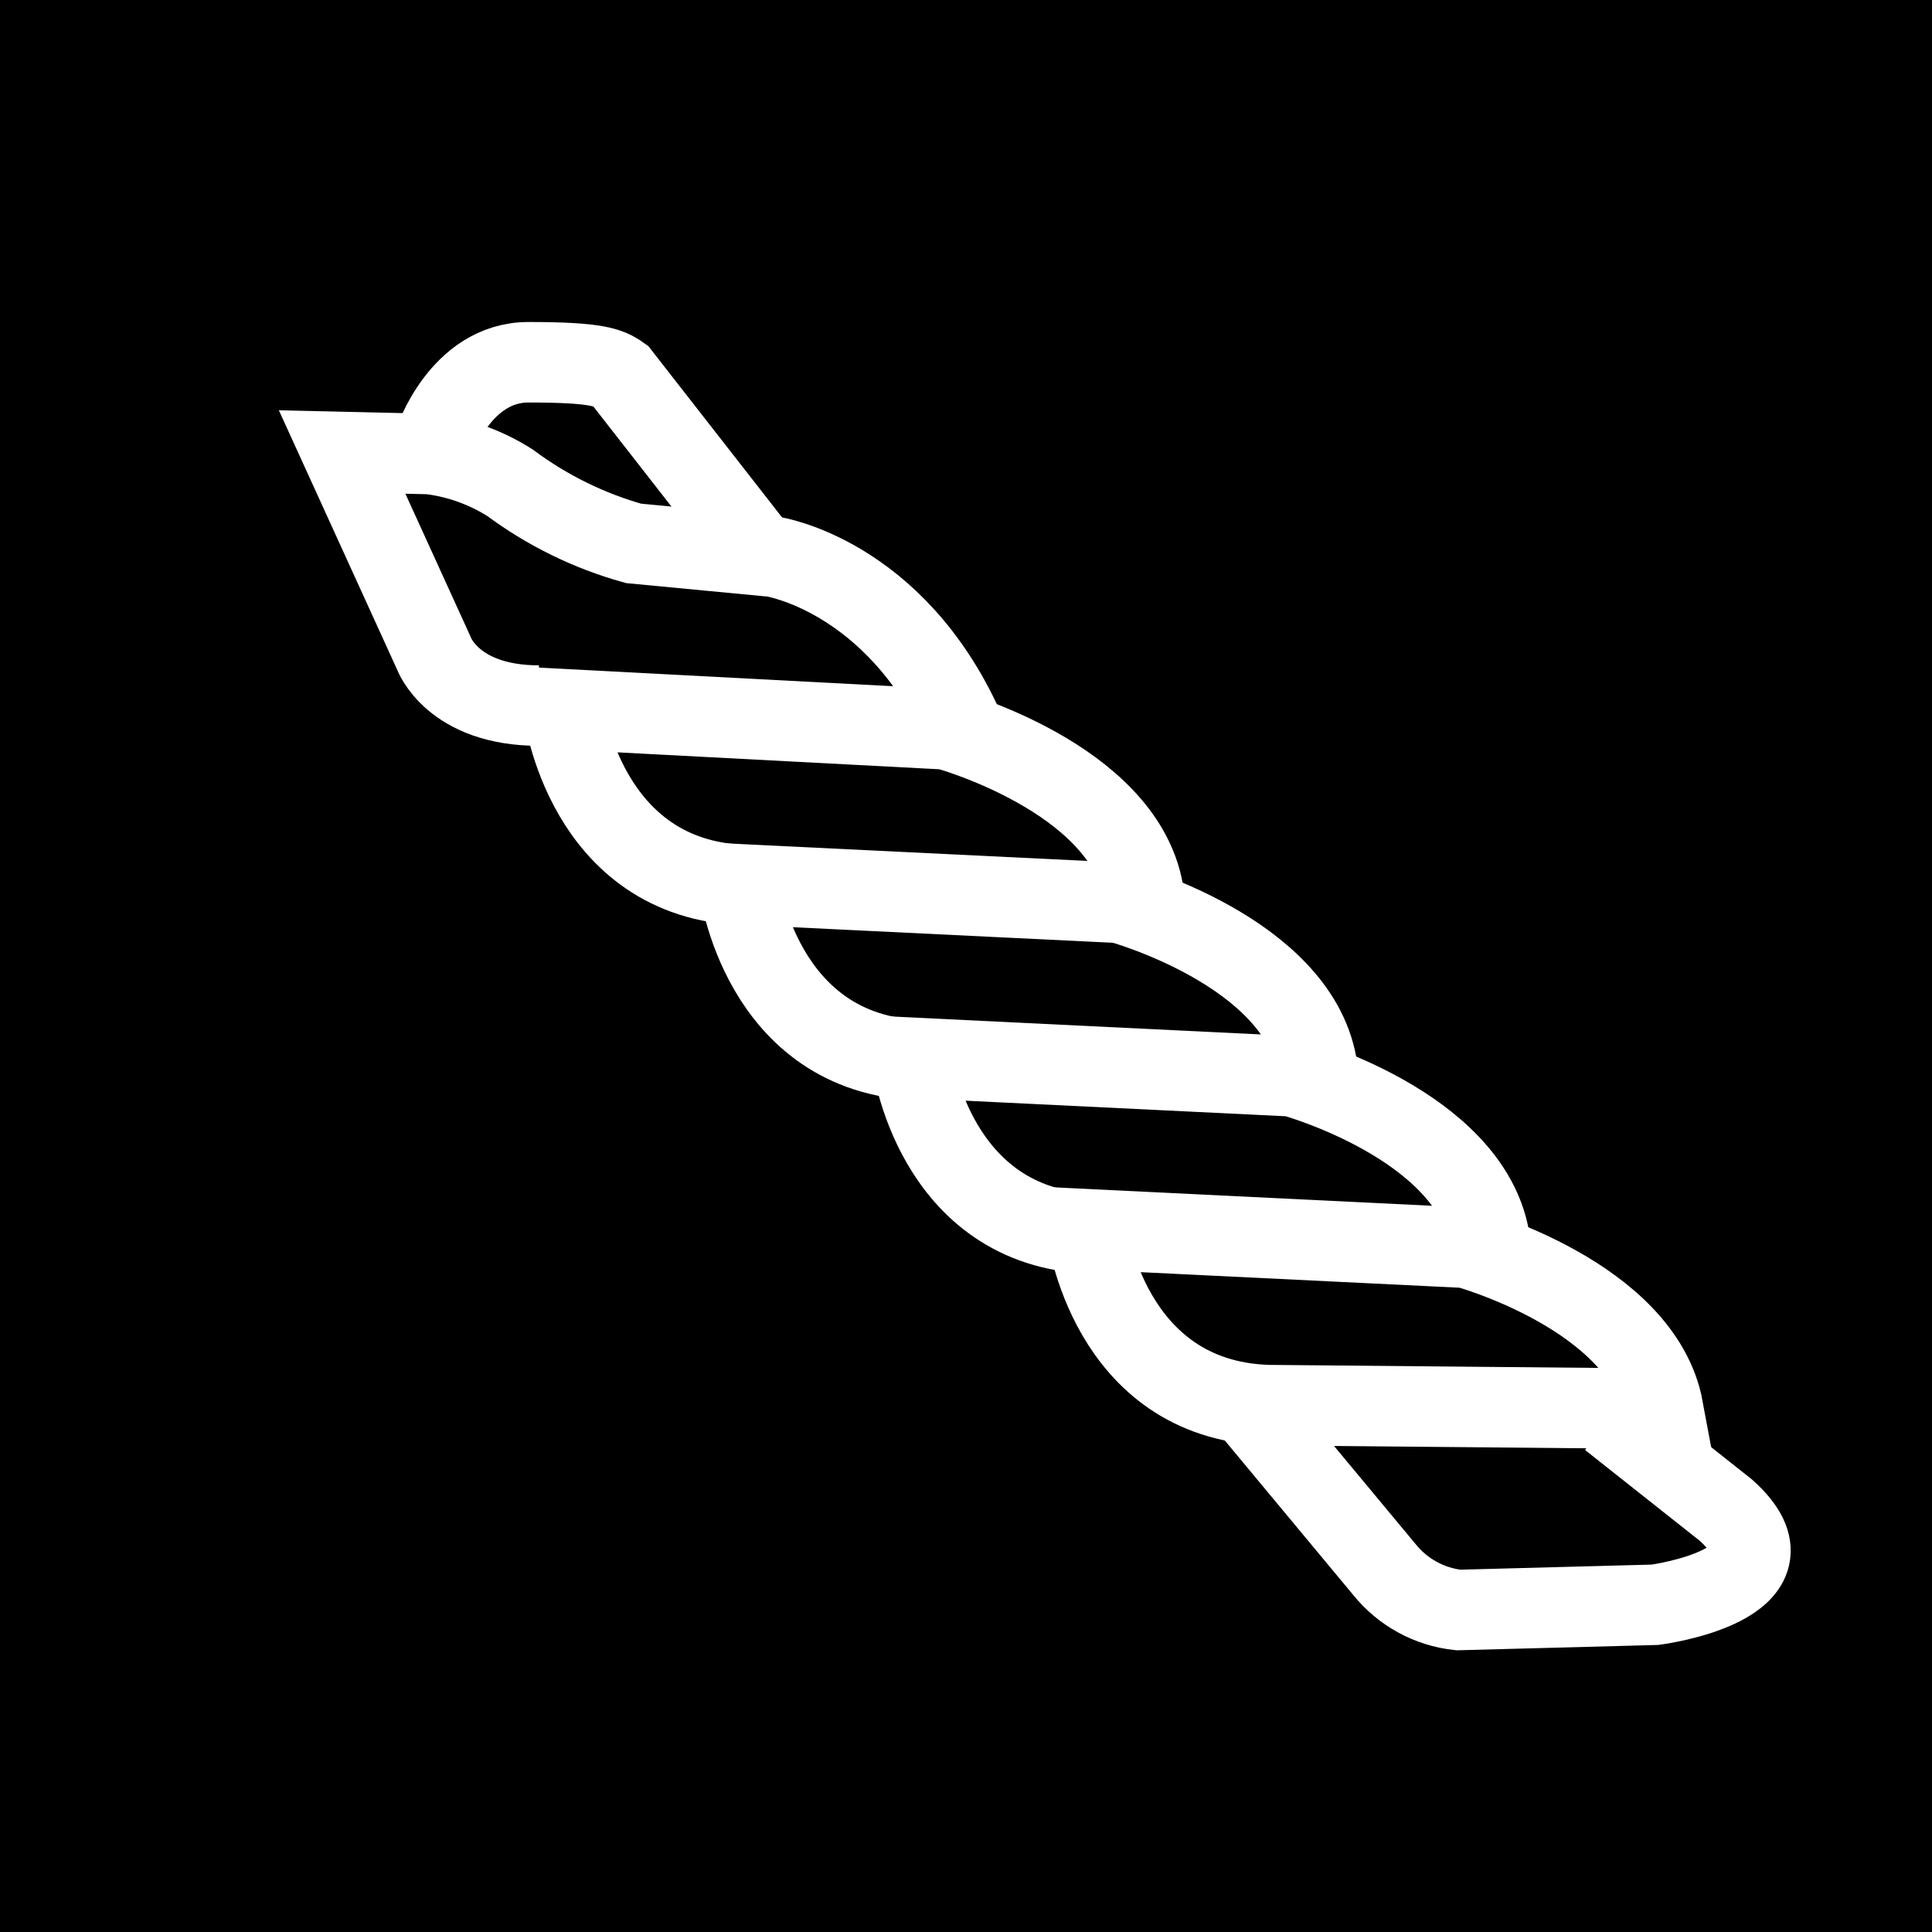
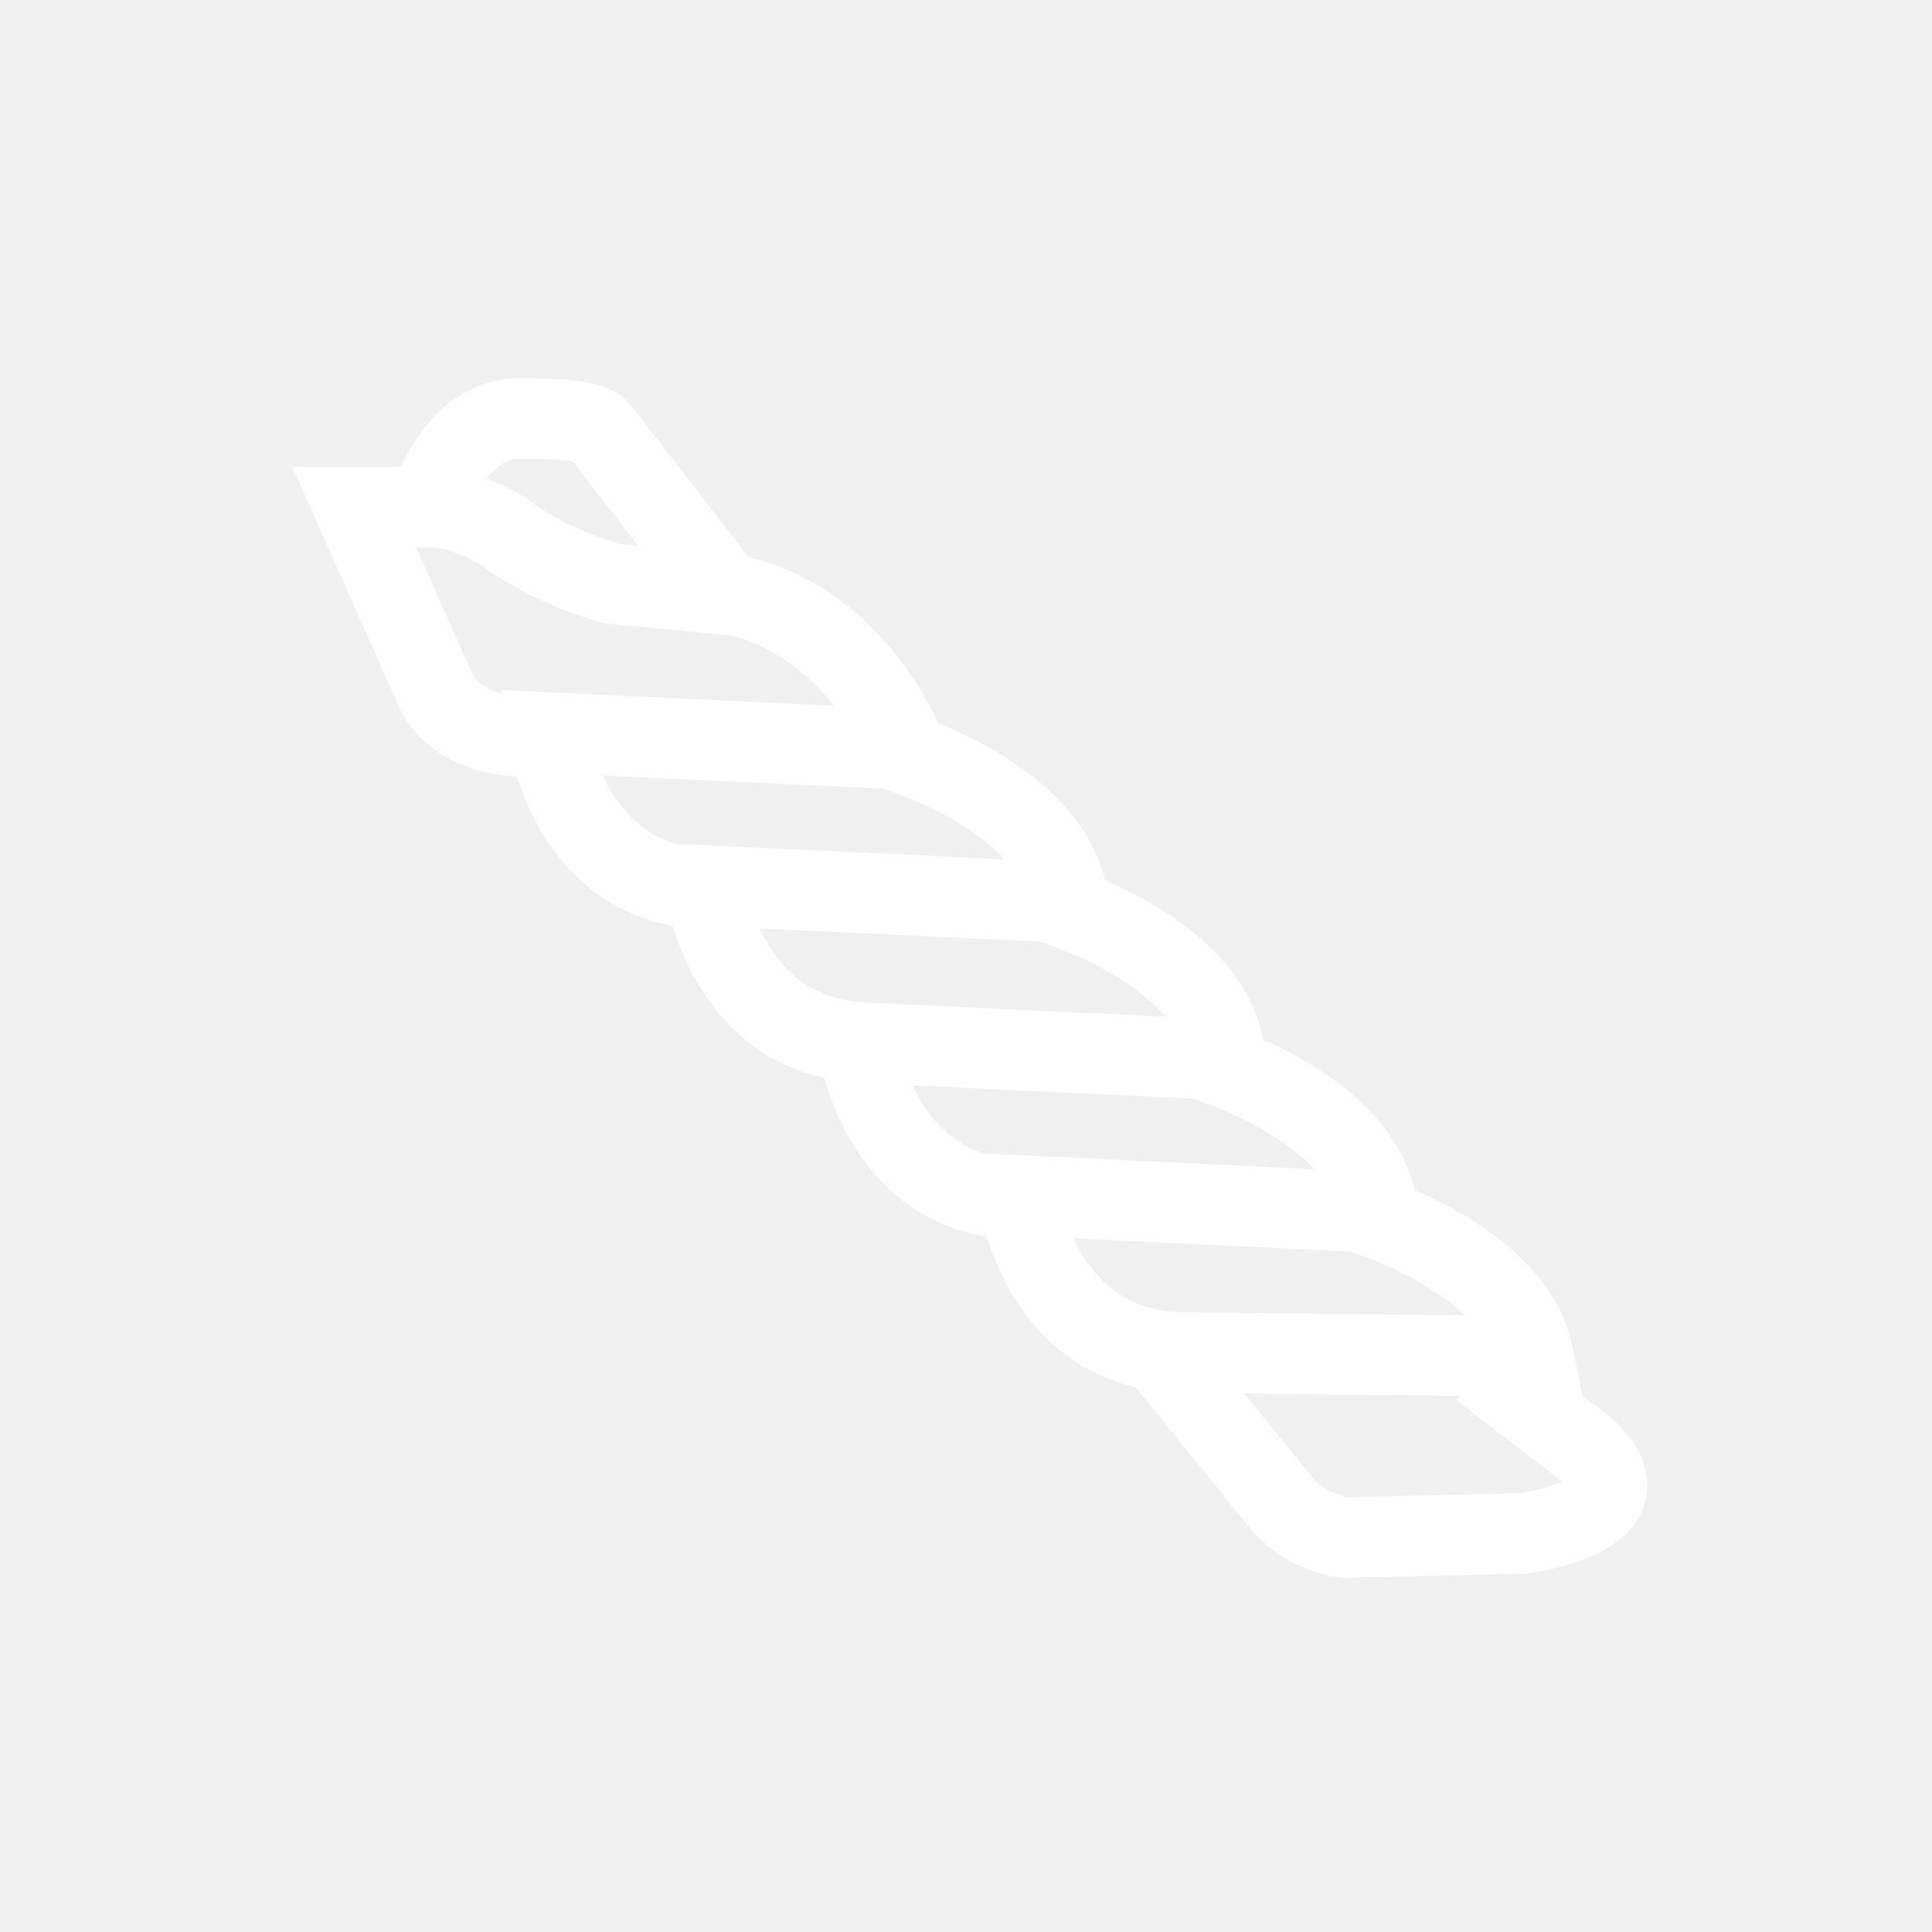
- <svg xmlns="http://www.w3.org/2000/svg" id="Capa_1" data-name="Capa 1" viewBox="0 0 48 48">
-   <defs>
-     <style>.cls-1{fill:none;stroke:#fff;stroke-miterlimit:10;stroke-width:2px;}</style>
-   </defs>
-   <rect width="48" height="48" />
-   <path class="cls-1" d="M23.94,18.09c-1.72-3.81-4.74-4.26-4.74-4.26l-3.46-.33A9.34,9.34,0,0,1,12.68,12a4.81,4.81,0,0,0-2-.72L8.5,11.23l2.28,5s.46,1.3,2.61,1.3" />
-   <path class="cls-1" d="M32.71,26.43c-.52-2.81-4.89-4-4.89-4l-9.46-.46s.52,4.24,4.5,4.37" />
-   <path class="cls-1" d="M28.4,22.12c-.52-2.81-4.89-4-4.89-4L14,17.62s.52,4.24,4.5,4.37" />
-   <path class="cls-1" d="M41.32,35c-.52-2.81-4.89-4-4.89-4L27,30.54s.52,4.24,4.5,4.37Z" />
-   <path class="cls-1" d="M37,30.74c-.52-2.81-4.89-4-4.89-4l-9.46-.46s.52,4.24,4.5,4.37" />
-   <path class="cls-1" d="M31,34.91,34.4,39a2.74,2.74,0,0,0,1.83,1l4.89-.13s3.82-.5,1.76-2.35L40,35.24" />
-   <path class="cls-1" d="M10.78,11s.65-2,2.35-2,2,.13,2.28.33l3.52,4.51" />
+ <svg xmlns="http://www.w3.org/2000/svg" version="1.1" id="Capa_1" x="0px" y="0px" viewBox="0 0 48 48" style="enable-background:new 0 0 48 48;" xml:space="preserve">
+   <style type="text/css">
+ 	.st0{fill:none;stroke:#FFFFFF;stroke-width:2;stroke-miterlimit:10;}
+ </style>
+   <path class="st0" d="M22.5,18.6c-1.5-3.4-4.2-3.8-4.2-3.8l-3.1-0.3c-1-0.3-1.9-0.7-2.7-1.3c-0.5-0.3-1.2-0.6-1.8-0.6l-1.9,0l2,4.5  c0,0,0.4,1.2,2.3,1.2" />
+   <path class="st0" d="M30.4,26c-0.5-2.5-4.4-3.6-4.4-3.6L17.5,22c0,0,0.5,3.8,4,3.9" />
+   <path class="st0" d="M26.5,22.2c-0.5-2.5-4.4-3.6-4.4-3.6l-8.5-0.4c0,0,0.5,3.8,4,3.9" />
+   <path class="st0" d="M38.1,33.7c-0.5-2.5-4.4-3.6-4.4-3.6l-8.4-0.4c0,0,0.5,3.8,4,3.9L38.1,33.7z" />
+   <path class="st0" d="M34.2,29.9c-0.5-2.5-4.4-3.6-4.4-3.6l-8.5-0.4c0,0,0.5,3.8,4,3.9" />
+   <path class="st0" d="M28.8,33.6l3,3.7c0.4,0.5,1,0.8,1.6,0.9l4.4-0.1c0,0,3.4-0.4,1.6-2.1l-2.6-2" />
+   <path class="st0" d="M10.8,12.2c0,0,0.6-1.8,2.1-1.8s1.8,0.1,2,0.3l3.1,4" />
</svg>
